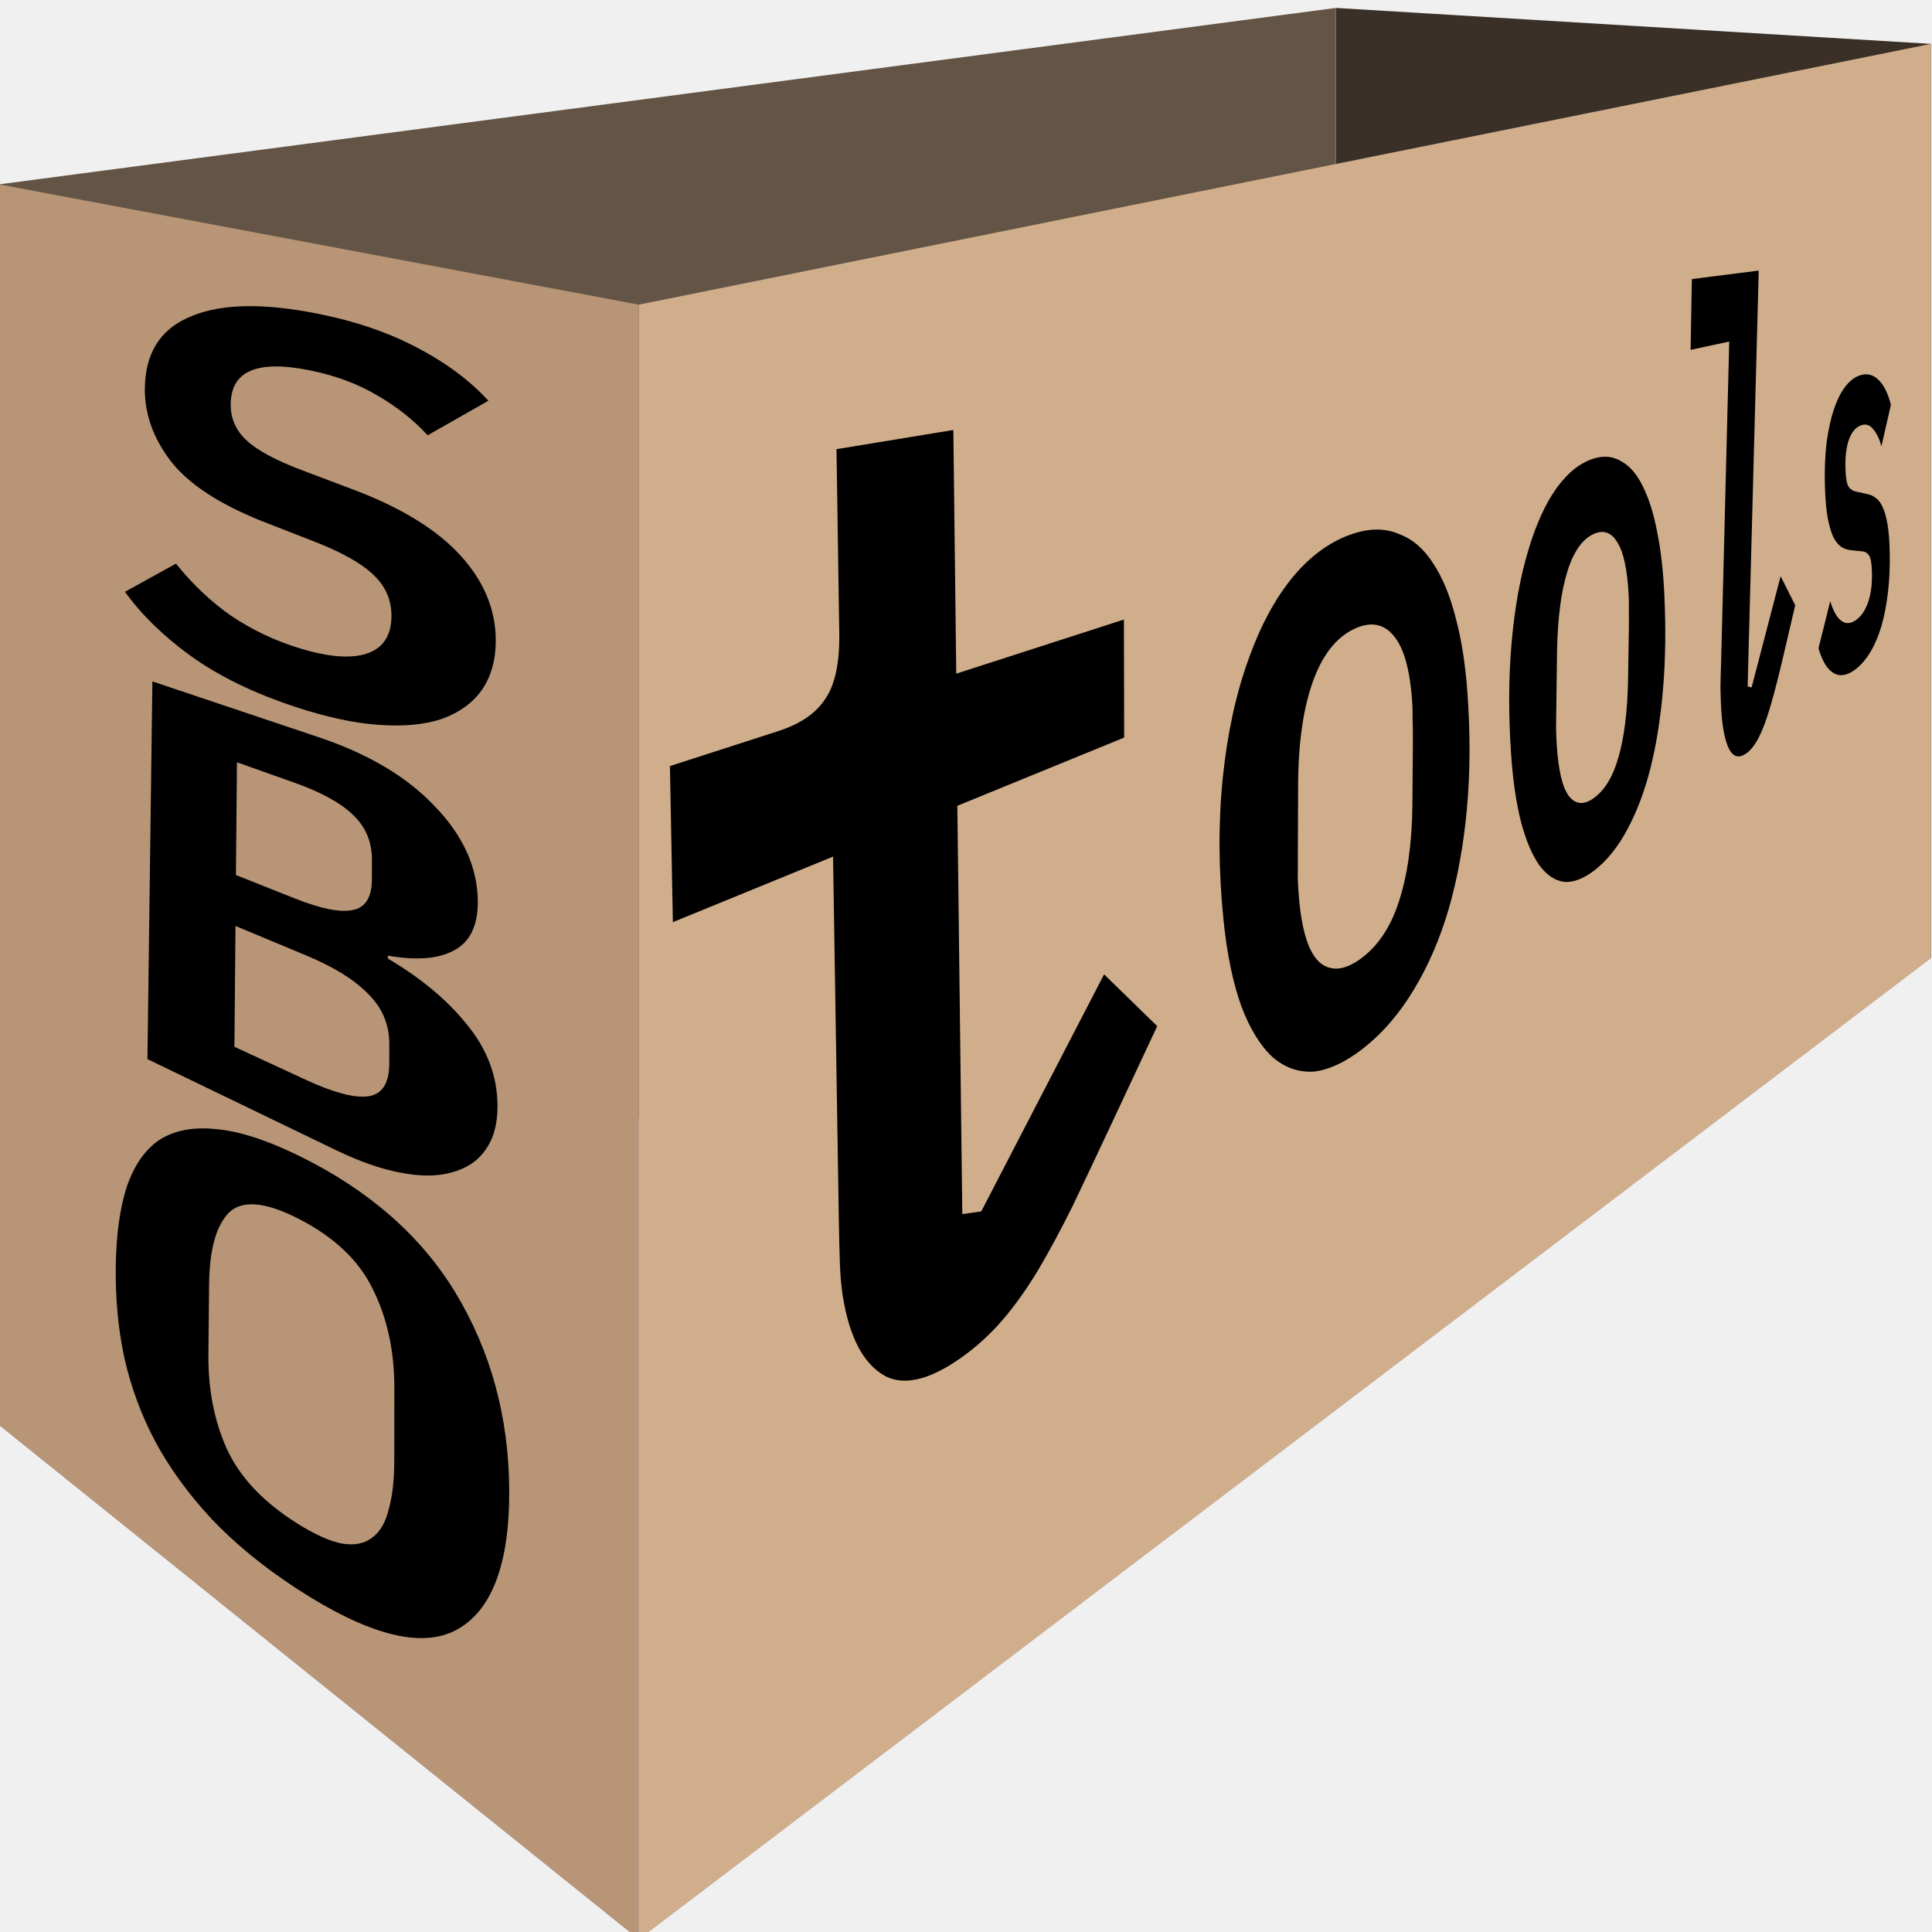
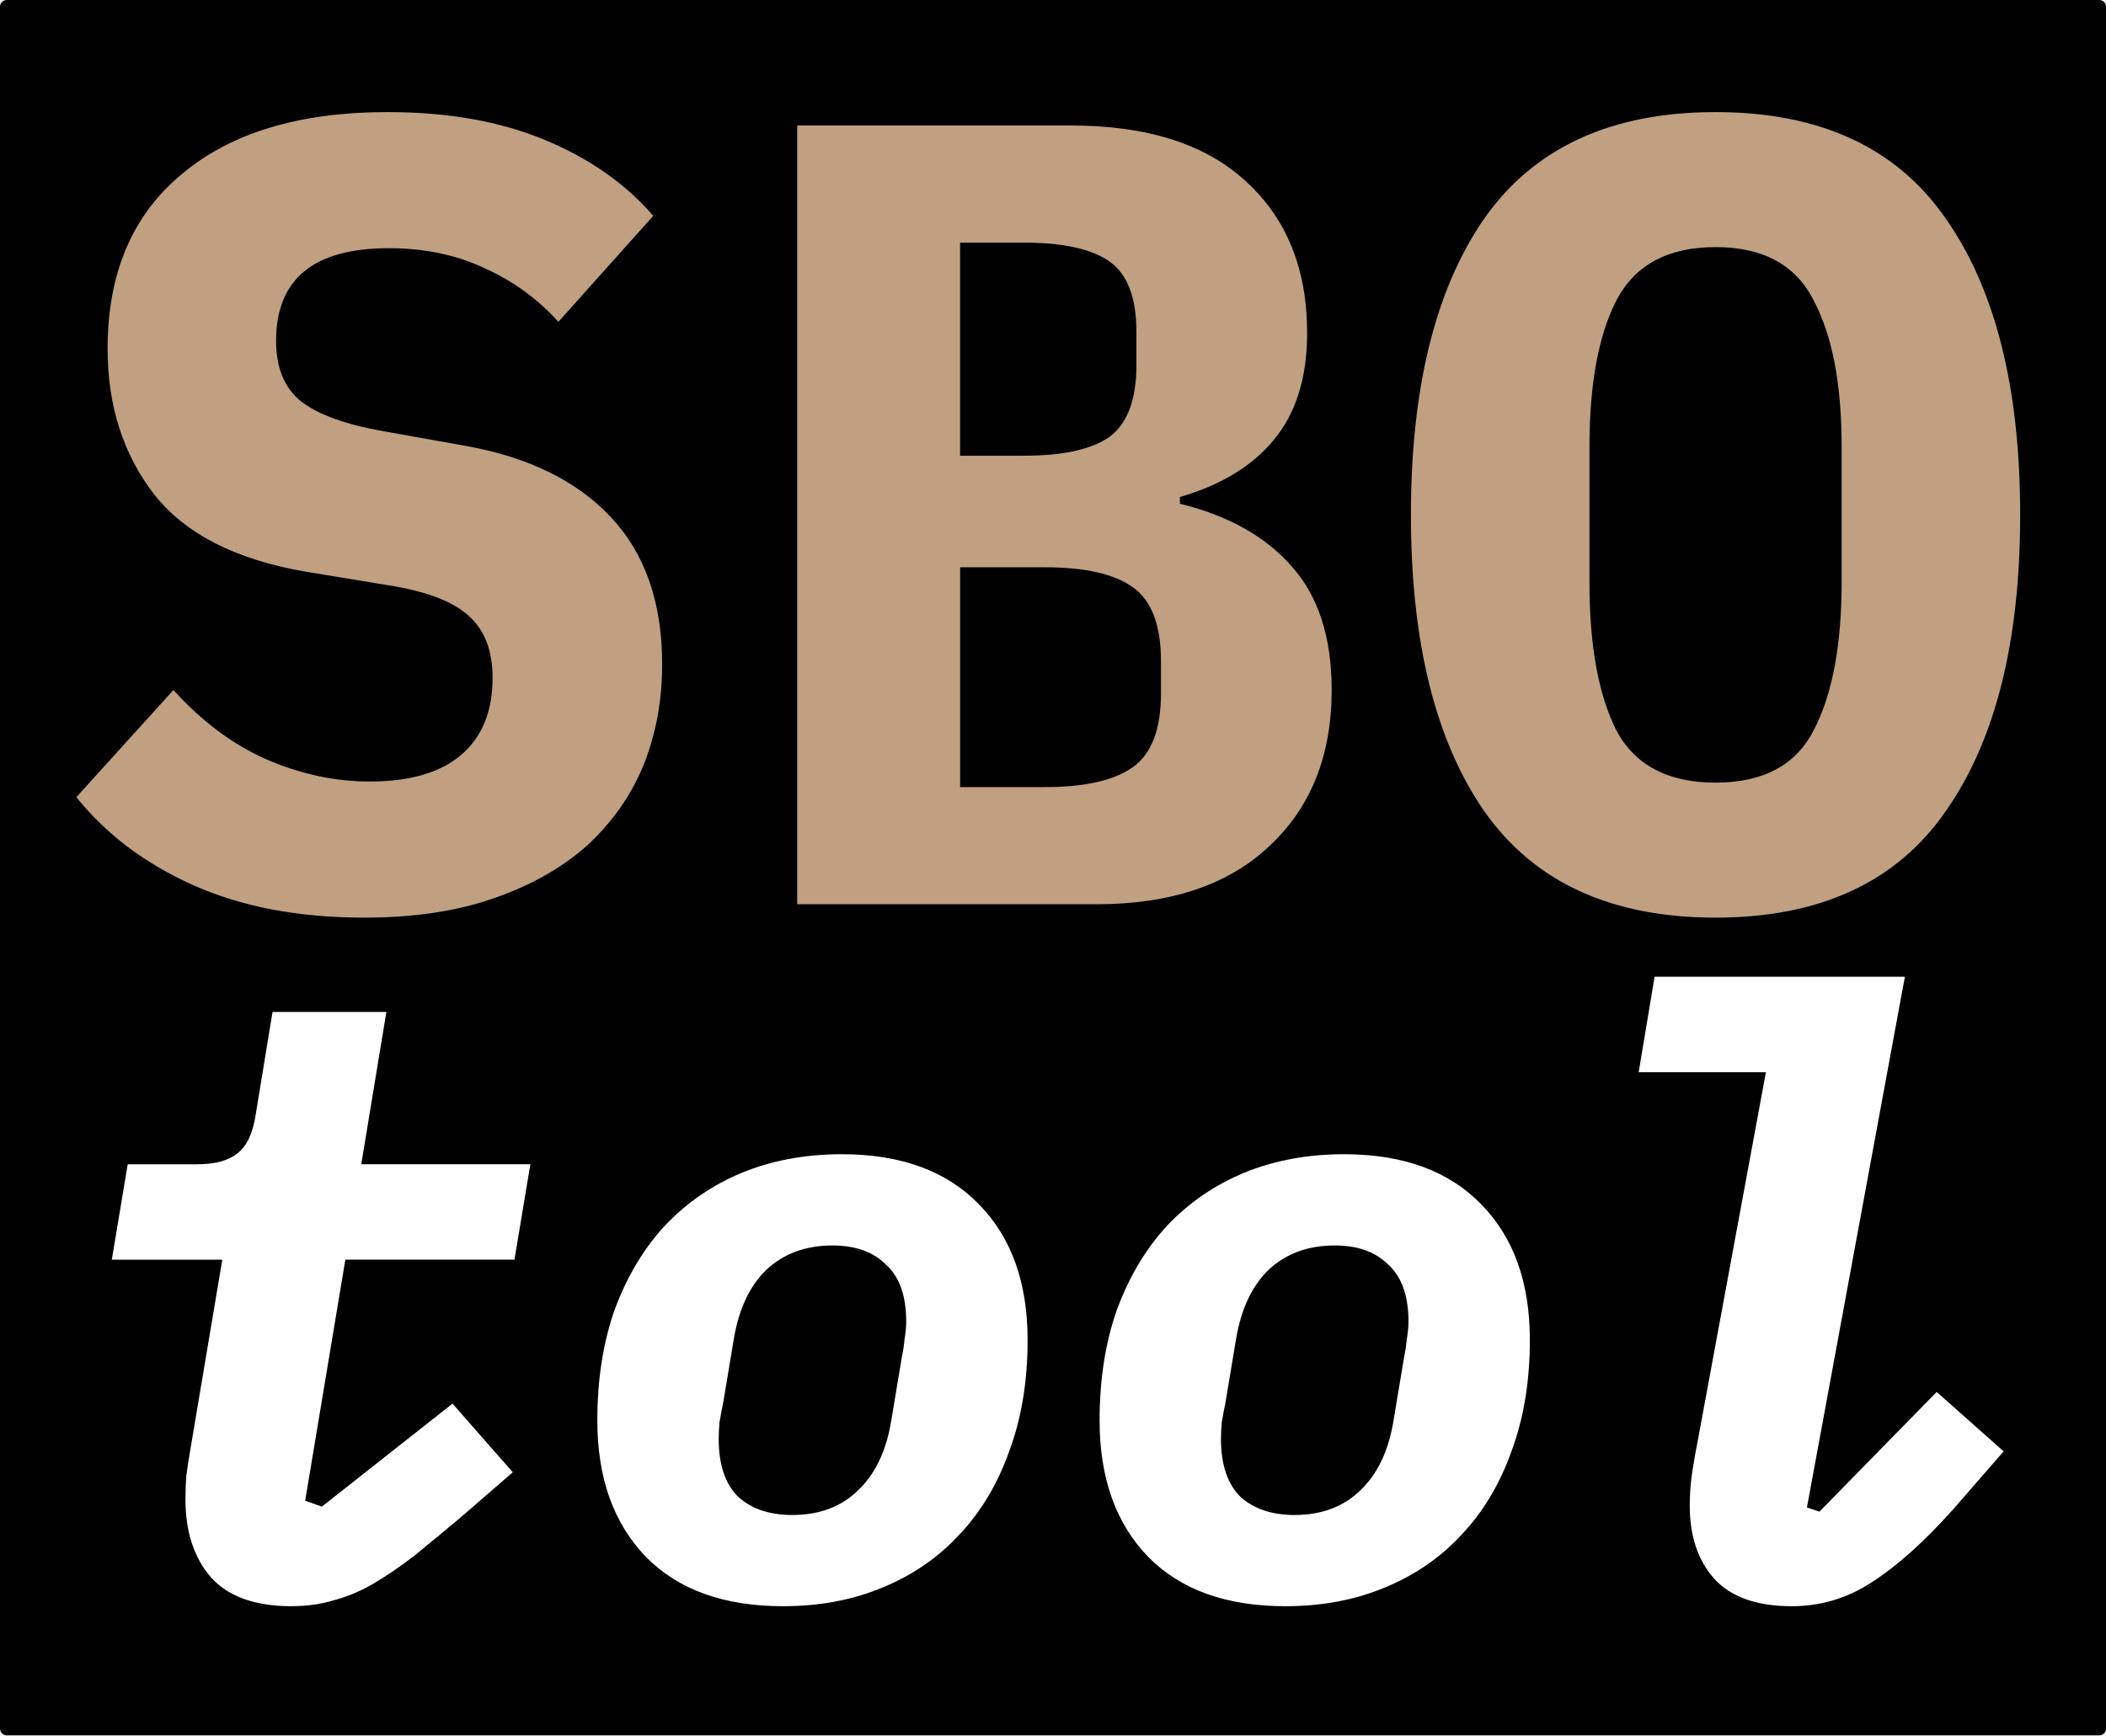
- <svg xmlns="http://www.w3.org/2000/svg" width="112.794mm" height="112.76mm" viewBox="0 0 112.794 112.76" version="1.1" id="svg1">
+ <svg xmlns="http://www.w3.org/2000/svg" width="156.513mm" height="128.977mm" viewBox="0 0 156.513 128.977" version="1.1" id="svg1">
  <defs id="defs1" />
-   <g id="layer1" transform="translate(-67.53069,2.821794)">
-     <g id="g1" style="fill:#d31015;stroke-width:3.931;stroke-linecap:round;stroke-linejoin:round;paint-order:stroke fill markers">
-       <path id="path6" style="fill:#3a3027;fill-opacity:1;fill-rule:evenodd;stroke:none;stroke-linejoin:round" d="m 145.521,-2.359 34.748,2.099 V 53.112 l -34.748,-10.148 z" points="180.269,-0.261 180.269,53.112 145.521,42.965 145.521,-2.359 " />
-       <path id="path1" style="fill:#645445;fill-opacity:1;fill-rule:evenodd;stroke:none;stroke-linejoin:round" d="M 67.475,7.941 V 80.376 L 145.521,42.965 V -2.359 Z" points="67.475,80.376 145.521,42.965 145.521,-2.359 67.475,7.941 " />
-       <path id="path5" style="fill:#afafde;fill-rule:evenodd;stroke:none;stroke-linejoin:round" d="m 67.475,80.376 37.351,30.025 75.443,-57.289 -34.748,-10.148 z" points="104.827,110.401 180.269,53.112 145.521,42.965 67.475,80.376 " />
-       <path id="path2" style="fill:#56483a;fill-opacity:0;fill-rule:evenodd;stroke:none;stroke-linejoin:round" d="M 67.475,7.941 104.827,14.965 180.269,-0.261 145.521,-2.359 Z" points="104.827,14.965 180.269,-0.261 145.521,-2.359 67.475,7.941 " />
-       <path id="path4" style="fill:#d0ae8b;fill-opacity:1;fill-rule:evenodd;stroke:none;stroke-linejoin:round" d="M 104.827,14.965 V 110.401 L 180.269,53.112 V -0.261 Z" points="104.827,110.401 180.269,53.112 180.269,-0.261 104.827,14.965 " />
-       <path id="path3" style="fill:#b79576;fill-opacity:1;fill-rule:evenodd;stroke:none;stroke-linejoin:round" d="M 67.475,7.941 104.827,14.965 V 110.401 L 67.475,80.376 Z" points="104.827,14.965 104.827,110.401 67.475,80.376 67.475,7.941 " />
-     </g>
-     <path d="m 118.464,193.079 c -2.335,1.202 -4.138,1.455 -5.354,0.701 -1.252,-0.821 -1.924,-2.429 -1.991,-4.824 -0.014,-0.52 0.016,-1.133 0.091,-1.838 0.075,-0.706 0.172,-1.518 0.289,-2.436 l 2.554,-20.108 -10.427,2.404 1.073,-8.675 6.963,-1.106 c 1.453,-0.231 2.511,-0.714 3.199,-1.447 0.726,-0.733 1.187,-1.942 1.389,-3.637 l 1.293,-10.103 7.376,-0.167 -1.78,13.532 10.798,-1.715 -0.933,6.546 -10.86,2.503 -2.977,22.675 1.194,-0.005 9.498,-12.2 2.867,3.279 -3.661,5.133 c -1.104,1.546 -2.108,2.943 -3.008,4.183 -0.913,1.218 -1.786,2.304 -2.618,3.255 -0.807,0.905 -1.607,1.687 -2.401,2.344 -0.805,0.667 -1.663,1.236 -2.576,1.707 z m 26.726,-13.764 c -1.143,0.589 -2.193,0.881 -3.142,0.864 -0.949,-0.064 -1.765,-0.433 -2.438,-1.117 -0.662,-0.711 -1.172,-1.728 -1.524,-3.055 -0.33,-1.36 -0.469,-2.987 -0.411,-4.877 0.086,-2.825 0.454,-5.482 1.101,-7.939 0.645,-2.447 1.501,-4.585 2.557,-6.398 1.038,-1.819 2.217,-3.254 3.52,-4.306 1.289,-1.026 2.635,-1.635 4.024,-1.843 1.087,-0.163 2.014,-0.025 2.791,0.404 0.779,0.381 1.391,1.011 1.844,1.886 0.463,0.855 0.776,1.917 0.946,3.186 0.185,1.248 0.225,2.66 0.122,4.24 -0.151,2.32 -0.472,4.454 -0.966,6.424 -0.495,1.977 -1.132,3.768 -1.917,5.386 -0.795,1.61 -1.73,3.02 -2.819,4.234 -1.097,1.235 -2.321,2.208 -3.687,2.911 z m 0.529,-4.977 c 1.217,-0.552 2.185,-1.517 2.925,-2.894 0.752,-1.399 1.291,-3.141 1.624,-5.243 l 0.557,-3.619 c 0.062,-0.409 0.115,-0.815 0.158,-1.218 0.062,-0.41 0.102,-0.764 0.12,-1.063 0.098,-1.701 -0.097,-2.909 -0.592,-3.626 -0.485,-0.735 -1.212,-1.001 -2.195,-0.785 -1.233,0.271 -2.283,1.114 -3.129,2.538 -0.833,1.403 -1.436,3.286 -1.797,5.629 l -0.597,4 c -0.066,0.449 -0.133,0.898 -0.199,1.347 -0.042,0.439 -0.069,0.819 -0.082,1.141 -0.074,1.814 0.185,3.022 0.767,3.627 0.594,0.583 1.412,0.632 2.441,0.166 z m 15.272,-3.16 c -0.72,0.371 -1.368,0.509 -1.941,0.406 -0.568,-0.141 -1.041,-0.512 -1.416,-1.121 -0.366,-0.626 -0.628,-1.48 -0.786,-2.564 -0.143,-1.104 -0.163,-2.401 -0.058,-3.887 0.156,-2.217 0.47,-4.28 0.941,-6.169 0.469,-1.884 1.052,-3.519 1.743,-4.895 0.684,-1.388 1.441,-2.475 2.264,-3.263 0.819,-0.773 1.663,-1.219 2.527,-1.348 0.681,-0.102 1.256,0.032 1.73,0.396 0.479,0.327 0.846,0.853 1.106,1.573 0.267,0.707 0.434,1.58 0.501,2.619 0.078,1.025 0.058,2.179 -0.06,3.466 -0.173,1.893 -0.45,3.626 -0.833,5.214 -0.383,1.592 -0.85,3.02 -1.405,4.291 -0.559,1.26 -1.199,2.34 -1.925,3.241 -0.728,0.914 -1.522,1.596 -2.389,2.042 z m 0.503,-3.994 c 0.769,-0.349 1.403,-1.056 1.913,-2.12 0.519,-1.084 0.916,-2.465 1.198,-4.155 l 0.474,-2.907 c 0.053,-0.328 0.1,-0.654 0.141,-0.979 0.053,-0.329 0.09,-0.614 0.111,-0.855 0.119,-1.372 0.037,-2.356 -0.25,-2.954 -0.279,-0.61 -0.723,-0.851 -1.34,-0.716 -0.769,0.169 -1.442,0.798 -2.007,1.894 -0.555,1.076 -0.986,2.541 -1.288,4.382 l -0.503,3.148 c -0.056,0.354 -0.112,0.707 -0.168,1.061 -0.041,0.348 -0.071,0.649 -0.091,0.905 -0.11,1.445 0.001,2.433 0.331,2.965 0.339,0.517 0.835,0.624 1.482,0.331 z m 9.905,-1.367 c -0.544,0.28 -0.917,0.159 -1.112,-0.373 -0.197,-0.539 -0.242,-1.37 -0.132,-2.49 0.032,-0.328 0.07,-0.658 0.112,-0.991 0.053,-0.338 0.132,-0.788 0.236,-1.351 l 3.082,-17.724 -2.455,0.164 0.649,-3.914 4.201,0.041 -4.03,22.97 0.236,0.088 2.688,-5.944 0.67,1.722 -1.211,2.883 c -0.638,1.529 -1.179,2.677 -1.62,3.434 -0.447,0.767 -0.884,1.264 -1.313,1.485 z m 7.364,-3.792 c -0.548,0.282 -1.007,0.305 -1.372,0.059 -0.372,-0.251 -0.626,-0.751 -0.756,-1.504 l 1.105,-2.523 c 0.106,0.573 0.284,0.965 0.532,1.178 0.244,0.21 0.543,0.232 0.896,0.072 0.36,-0.165 0.661,-0.465 0.904,-0.901 0.241,-0.432 0.4,-0.971 0.477,-1.62 0.059,-0.498 0.044,-0.821 -0.046,-0.969 -0.084,-0.152 -0.208,-0.243 -0.372,-0.274 l -0.716,-0.157 c -0.191,-0.044 -0.371,-0.123 -0.537,-0.237 -0.166,-0.135 -0.305,-0.33 -0.418,-0.586 -0.104,-0.281 -0.173,-0.655 -0.207,-1.123 -0.026,-0.473 0.002,-1.076 0.084,-1.809 0.102,-0.903 0.255,-1.708 0.459,-2.412 0.211,-0.703 0.457,-1.307 0.736,-1.812 0.277,-0.5 0.578,-0.888 0.901,-1.163 0.319,-0.272 0.644,-0.432 0.975,-0.482 0.457,-0.069 0.826,0.071 1.11,0.412 0.285,0.334 0.468,0.821 0.552,1.46 l -0.922,2.228 c -0.057,-0.398 -0.175,-0.728 -0.356,-0.99 -0.175,-0.286 -0.428,-0.395 -0.762,-0.323 -0.326,0.07 -0.604,0.299 -0.832,0.687 -0.223,0.389 -0.373,0.911 -0.448,1.564 -0.061,0.529 -0.047,0.878 0.043,1.048 0.096,0.167 0.228,0.273 0.397,0.32 l 0.716,0.24 c 0.185,0.055 0.35,0.153 0.495,0.293 0.147,0.119 0.262,0.311 0.346,0.576 0.086,0.244 0.137,0.57 0.153,0.978 0.017,0.406 -0.014,0.926 -0.091,1.56 -0.095,0.781 -0.235,1.5 -0.422,2.162 -0.181,0.661 -0.401,1.262 -0.66,1.807 -0.259,0.531 -0.554,0.986 -0.886,1.366 -0.33,0.382 -0.69,0.674 -1.08,0.875 z" id="text7" style="stroke-width:0.268" aria-label="tools" transform="matrix(0.9278984,-0.1283268,0.1346017,1.034401,-11.81591,-108.4094)" />
-     <g id="text15" style="stroke-width:0.346" transform="matrix(0.7607773,0.06917953,-0.06917953,0.7607773,29.88929,-3.976282)" aria-label="S&#10;B&#10;O">
-       <path d="m 76.667,48.821 c -3.314,-0.761 -6.104,-1.822 -8.406,-3.177 -2.217,-1.317 -4.025,-2.791 -5.445,-4.424 l 3.687,-2.495 c 1.426,1.474 2.953,2.676 4.584,3.601 1.691,0.92 3.495,1.584 5.418,1.985 2.262,0.472 3.995,0.451 5.172,-0.075 1.189,-0.532 1.722,-1.545 1.588,-3.032 -0.11,-1.223 -0.665,-2.224 -1.661,-2.998 -0.989,-0.796 -2.583,-1.506 -4.755,-2.128 L 72.74,34.89 C 69.275,33.854 66.831,32.525 65.339,30.895 63.869,29.263 63.068,27.501 62.921,25.594 c -0.201,-2.606 0.705,-4.48 2.746,-5.647 2.08,-1.217 5.135,-1.656 9.253,-1.29 3.037,0.271 5.752,0.877 8.117,1.828 2.458,0.976 4.505,2.203 6.117,3.679 l -4.384,3.048 c -1.202,-1.089 -2.589,-1.99 -4.152,-2.705 -1.543,-0.733 -3.302,-1.205 -5.265,-1.42 -4.104,-0.45 -5.994,0.593 -5.788,3.125 0.088,1.08 0.574,1.962 1.464,2.649 0.898,0.693 2.403,1.33 4.543,1.915 l 4.163,1.154 c 3.589,1.018 6.385,2.407 8.325,4.167 1.975,1.792 3.088,3.875 3.311,6.23 0.141,1.483 -0.093,2.776 -0.699,3.871 -0.606,1.06 -1.558,1.893 -2.849,2.498 -1.279,0.568 -2.885,0.864 -4.803,0.894 -1.847,0.038 -3.97,-0.222 -6.353,-0.769 z" id="path19" style="stroke-width:0.346" />
-       <path d="m 65.524,47.851 13.045,3.097 c 3.839,0.911 6.946,2.377 9.257,4.405 2.4,2.052 3.743,4.4 3.988,7.017 0.174,1.852 -0.332,3.152 -1.51,3.889 -1.124,0.743 -2.785,1.017 -4.959,0.832 l 0.02,0.226 c 2.634,1.245 4.794,2.729 6.449,4.448 1.721,1.728 2.699,3.737 2.915,6.013 0.132,1.394 -0.08,2.547 -0.635,3.456 -0.511,0.889 -1.318,1.529 -2.413,1.922 -1.042,0.405 -2.347,0.525 -3.904,0.365 -1.495,-0.142 -3.192,-0.572 -5.082,-1.282 L 67.76,76.631 Z m 14.443,29.263 c 2.157,0.769 3.767,1.051 4.804,0.832 1.085,-0.237 1.563,-1.119 1.427,-2.643 L 86.064,73.798 C 85.931,72.311 85.266,71.083 84.08,70.118 82.943,69.147 81.296,68.325 79.159,67.654 l -5.619,-1.765 0.754,9.202 z M 77.846,63.378 c 2.031,0.601 3.526,0.771 4.461,0.499 0.983,-0.263 1.416,-1.096 1.292,-2.494 L 83.469,59.913 c -0.123,-1.393 -0.726,-2.505 -1.801,-3.332 -1.025,-0.808 -2.554,-1.471 -4.567,-1.987 l -4.583,-1.174 0.703,8.588 z" id="path20" style="stroke-width:0.346" />
-       <path d="m 82.819,115.918 c -2.703,-1.429 -5.024,-3.004 -6.986,-4.727 -1.928,-1.721 -3.536,-3.559 -4.837,-5.519 -1.249,-1.917 -2.224,-3.971 -2.933,-6.169 -0.669,-2.164 -1.094,-4.461 -1.28,-6.896 -0.183,-2.399 -0.089,-4.427 0.283,-6.091 0.405,-1.682 1.114,-2.946 2.133,-3.793 1.063,-0.841 2.468,-1.256 4.227,-1.239 1.786,-0.011 3.974,0.475 6.588,1.478 5.425,2.08 9.725,5.161 12.756,9.247 3.118,4.203 4.977,9.141 5.512,14.754 0.538,5.652 -0.516,9.344 -3.124,11.017 -2.554,1.639 -6.727,0.905 -12.339,-2.062 z m -0.423,-4.971 c 1.41,0.715 2.596,1.122 3.548,1.213 0.958,0.061 1.698,-0.156 2.217,-0.654 0.563,-0.479 0.922,-1.229 1.075,-2.249 0.193,-1.032 0.225,-2.262 0.097,-3.689 l -0.506,-5.635 c -0.254,-2.826 -1.04,-5.296 -2.349,-7.399 -1.251,-2.06 -3.284,-3.652 -6.056,-4.775 -2.703,-1.094 -4.493,-1.082 -5.414,0.012 -0.877,1.1 -1.207,2.959 -0.994,5.589 l 0.427,5.286 c 0.215,2.656 0.889,5.005 2.032,7.057 1.195,2.095 3.155,3.84 5.923,5.243 z" id="path21" style="stroke-width:0.346" />
-     </g>
+   <g id="layer1" transform="translate(-29.98159,-41.84332)">
+     <rect style="fill:#000000;fill-opacity:1;stroke:#000000;stroke-width:1.013;stroke-linecap:round;stroke-linejoin:round;stroke-opacity:1;paint-order:stroke fill markers" id="rect1" width="155.501" height="127.965" x="30.488" y="42.35" />
+   </g>
+   <g id="layer2" transform="translate(4.1121292e-7,-16.09806)">
+     <path d="m 57.052,110.047 q -7.298,0 -12.688,-2.405 -5.39,-2.405 -8.707,-6.551 l 7.215,-7.961 q 3.151,3.483 6.883,5.141 3.815,1.659 7.712,1.659 4.478,0 6.8,-1.99 2.322,-1.99 2.322,-5.722 0,-3.068 -1.824,-4.644 -1.741,-1.576 -5.971,-2.239 l -6.054,-0.995 Q 44.945,83.013 41.462,78.618 37.979,74.14 37.979,67.755 q 0,-8.376 5.473,-12.937 5.473,-4.644 15.341,-4.644 6.717,0 11.693,2.073 4.976,2.073 8.044,5.639 l -7.049,7.878 q -2.322,-2.571 -5.473,-3.98 -3.151,-1.493 -7.132,-1.493 -8.376,0 -8.376,6.883 0,2.985 1.824,4.478 1.907,1.493 6.137,2.239 l 6.054,1.078 q 7.049,1.244 10.863,5.307 3.815,4.063 3.815,10.946 0,4.063 -1.41,7.546 -1.41,3.4 -4.229,5.971 -2.82,2.488 -6.966,3.898 -4.063,1.41 -9.537,1.41 z m 32.176,-58.878 h 20.317 q 8.541,0 13.019,4.146 4.561,4.146 4.561,11.278 0,4.976 -2.488,7.961 -2.405,2.902 -6.966,4.229 v 0.498 q 5.39,1.327 8.293,4.644 2.985,3.317 2.985,9.205 0,7.298 -4.644,11.61 -4.561,4.312 -12.854,4.312 H 89.228 Z m 18.41,49.175 q 4.478,0 6.551,-1.493 2.073,-1.493 2.073,-5.473 v -2.405 q 0,-3.98 -2.073,-5.473 -2.073,-1.493 -6.551,-1.493 h -6.302 v 16.337 z m -1.576,-24.629 q 4.395,0 6.385,-1.41 1.99,-1.493 1.99,-5.307 v -2.488 q 0,-3.815 -1.99,-5.224 -1.99,-1.41 -6.385,-1.41 h -4.727 v 15.839 z m 51.415,34.332 q -11.61,0 -17.166,-7.878 -5.473,-7.878 -5.473,-22.058 0,-14.18 5.473,-22.058 5.556,-7.878 17.166,-7.878 11.61,0 17.083,7.878 5.556,7.878 5.556,22.058 0,14.18 -5.556,22.058 -5.473,7.878 -17.083,7.878 z m 0,-10.034 q 5.307,0 7.298,-3.898 2.073,-3.98 2.073,-11.029 V 75.052 q 0,-6.966 -2.073,-10.863 -1.99,-3.98 -7.298,-3.98 -5.307,0 -7.38,3.98 -1.99,3.898 -1.99,10.863 v 10.117 q 0,6.966 1.99,10.946 2.073,3.898 7.38,3.898 z" id="text1" style="fill:#c0a080;stroke-width:7.979" transform="translate(-29.98159,-25.74526)" aria-label="SBO" />
+     <path style="fill:#ffffff;stroke-width:0.155" d="m 21.684,135.481 q -4.106,0 -6.035,-2.177 -1.866,-2.177 -1.866,-5.786 0,-0.871 0.062,-1.742 0.124,-0.933 0.373,-2.364 L 16.521,109.725 H 8.309 l 1.182,-7.092 h 5.164 q 1.991,0 2.986,-0.809 1.058,-0.809 1.369,-2.924 l 1.244,-7.59 h 8.461 L 26.848,102.632 h 12.567 l -1.182,7.092 H 25.666 l -2.986,17.917 1.244,0.435 9.705,-7.652 4.479,5.101 -3.733,3.235 q -1.991,1.68 -3.608,2.986 -1.618,1.244 -3.111,2.115 -1.431,0.809 -2.862,1.182 -1.431,0.435 -3.111,0.435 z m 36.519,0 q -6.595,0 -10.203,-3.671 -3.608,-3.733 -3.608,-10.141 0,-4.604 1.306,-8.274 1.369,-3.671 3.733,-6.221 2.426,-2.551 5.724,-3.919 3.359,-1.369 7.403,-1.369 6.595,0 10.203,3.733 3.608,3.671 3.608,10.078 0,4.604 -1.369,8.274 -1.306,3.671 -3.733,6.221 -2.364,2.551 -5.724,3.919 -3.297,1.369 -7.341,1.369 z m 0.684,-6.781 q 2.986,0 4.853,-1.804 1.929,-1.804 2.488,-5.164 l 0.809,-4.853 q 0.124,-0.56 0.187,-1.244 0.124,-0.747 0.124,-1.306 0,-2.862 -1.493,-4.23 -1.431,-1.431 -3.982,-1.431 -2.986,0 -4.915,1.804 -1.866,1.804 -2.426,5.164 l -0.809,4.853 q -0.124,0.56 -0.249,1.306 -0.062,0.684 -0.062,1.244 0,2.862 1.431,4.293 1.493,1.369 4.044,1.369 z m 36.643,6.781 q -6.595,0 -10.203,-3.671 -3.608,-3.733 -3.608,-10.141 0,-4.604 1.306,-8.274 1.369,-3.671 3.733,-6.221 2.426,-2.551 5.724,-3.919 3.359,-1.369 7.403,-1.369 6.595,0 10.203,3.733 3.608,3.671 3.608,10.078 0,4.604 -1.369,8.274 -1.306,3.671 -3.733,6.221 -2.364,2.551 -5.724,3.919 -3.297,1.369 -7.341,1.369 z m 0.684,-6.781 q 2.986,0 4.853,-1.804 1.929,-1.804 2.488,-5.164 l 0.809,-4.853 q 0.124,-0.56 0.187,-1.244 0.124,-0.747 0.124,-1.306 0,-2.862 -1.493,-4.23 -1.431,-1.431 -3.982,-1.431 -2.986,0 -4.915,1.804 -1.866,1.804 -2.426,5.164 l -0.809,4.853 q -0.124,0.56 -0.249,1.306 -0.062,0.684 -0.062,1.244 0,2.862 1.431,4.293 1.493,1.369 4.044,1.369 z m 36.954,6.781 q -3.857,0 -5.724,-1.991 -1.866,-2.053 -1.866,-5.475 0,-1.058 0.124,-2.053 0.124,-0.995 0.498,-2.924 l 5.039,-27.249 h -9.456 l 1.182,-7.092 h 18.601 l -7.279,39.443 0.933,0.311 8.71,-8.896 4.977,4.417 -3.795,4.355 q -3.173,3.546 -5.972,5.35 -2.737,1.804 -5.972,1.804 z" id="text2" aria-label="tool" />
  </g>
</svg>
